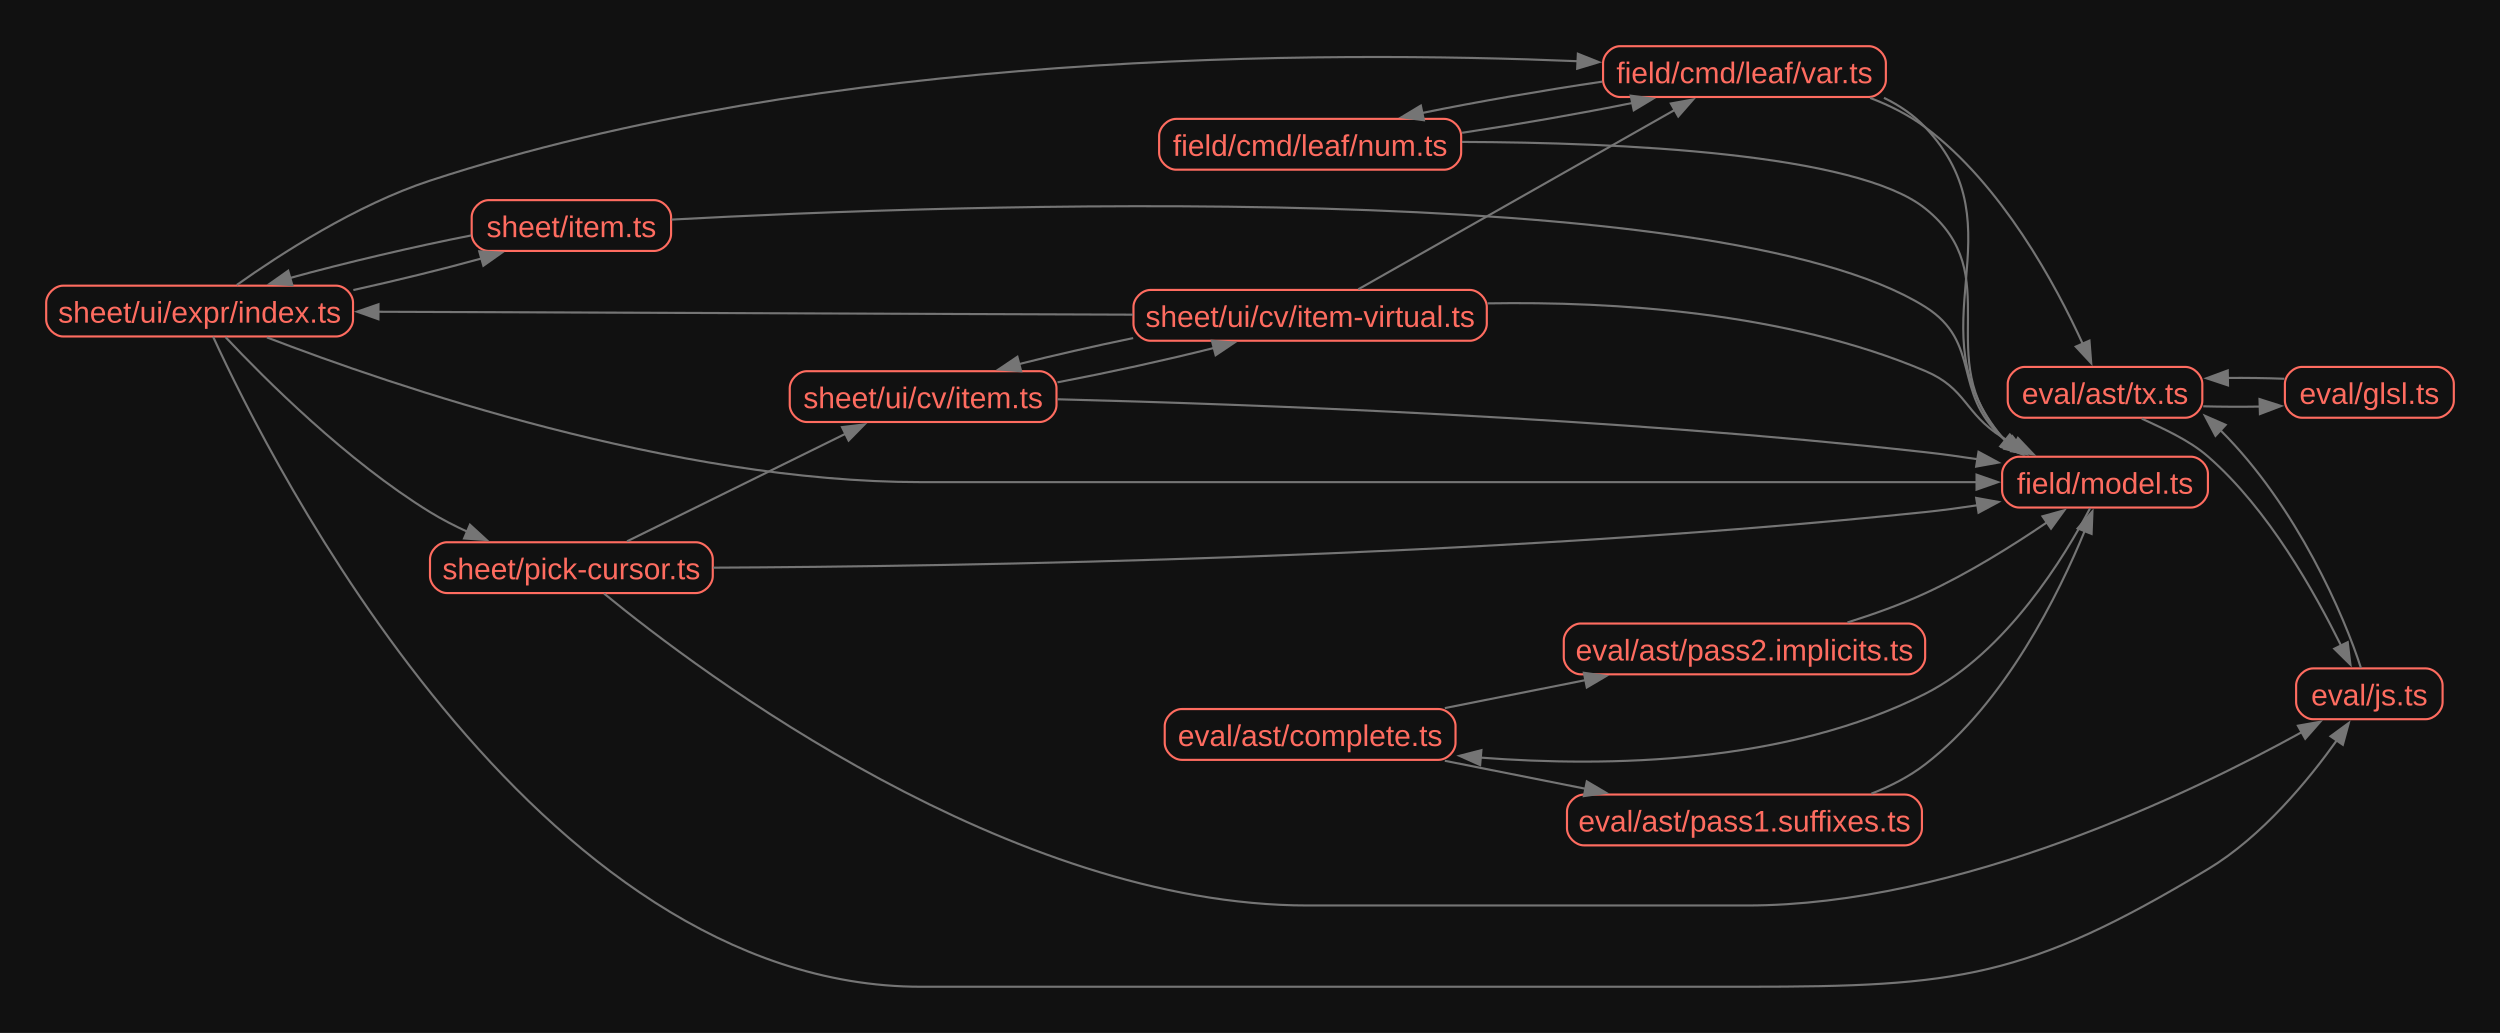
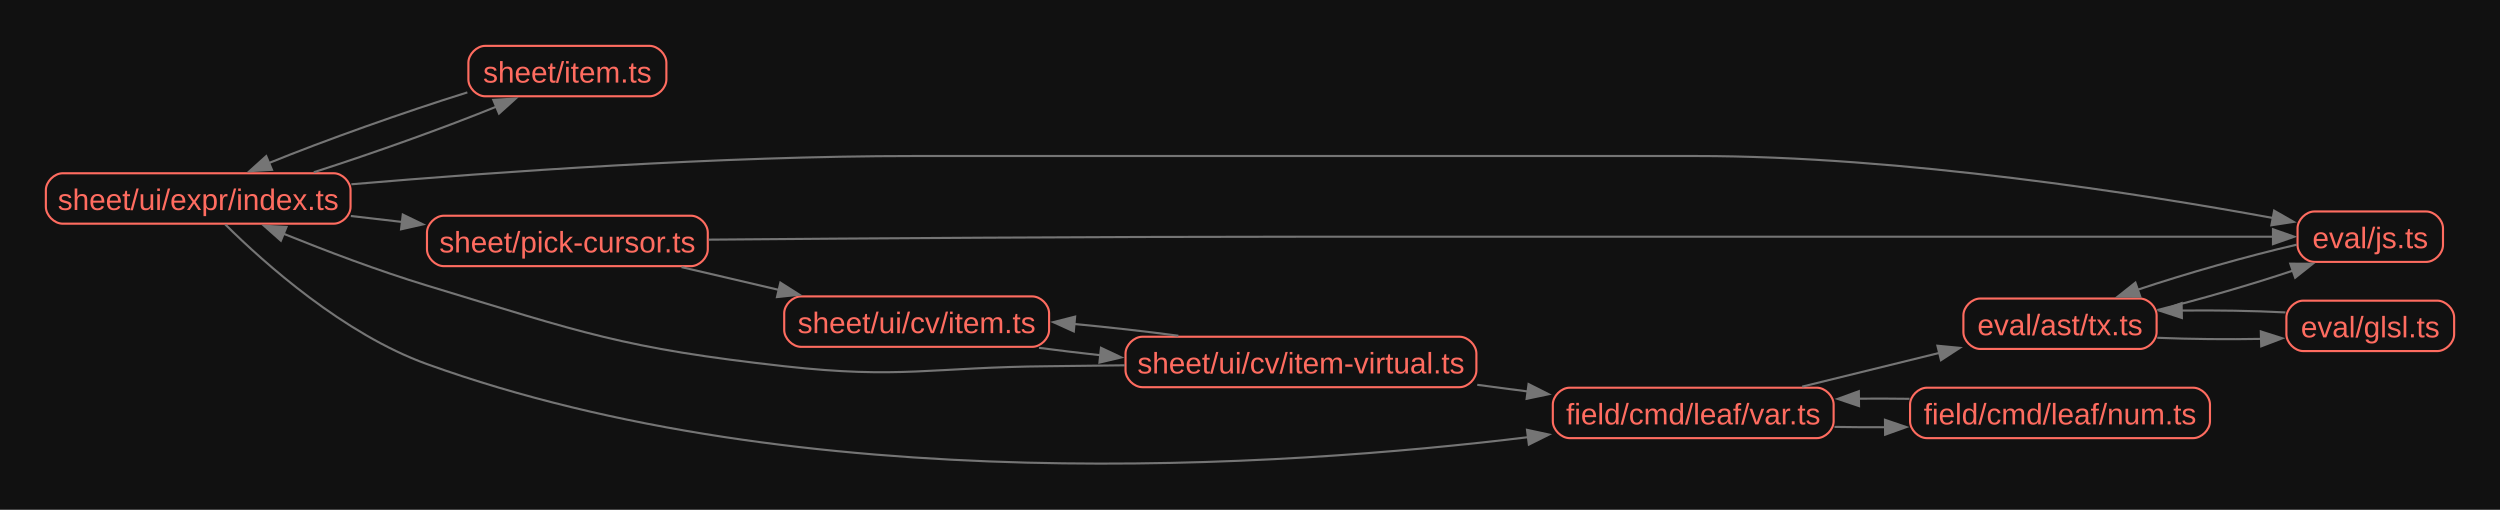
- <svg xmlns="http://www.w3.org/2000/svg" width="1169pt" height="483pt" viewBox="0.00 0.00 1169.20 483.08">
-   <g id="graph0" class="graph" transform="scale(1 1) rotate(0) translate(21.6 461.48)">
-     <polygon fill="#111111" stroke="none" points="-21.6,21.6 -21.6,-461.48 1147.6,-461.48 1147.6,21.6 -21.6,21.6" />
+ <svg xmlns="http://www.w3.org/2000/svg" width="1177pt" height="240pt" viewBox="0.00 0.00 1177.45 240.09">
+   <g id="graph0" class="graph" transform="scale(1 1) rotate(0) translate(21.6 218.49)">
+     <polygon fill="#111111" stroke="none" points="-21.6,21.6 -21.6,-218.49 1155.85,-218.49 1155.85,21.6 -21.6,21.6" />
    <g id="node1" class="node">
-       <path fill="none" stroke="#ff6c60" d="M651.21,-129.88C651.21,-129.88 531.04,-129.88 531.04,-129.88 527.08,-129.88 523.12,-125.92 523.12,-121.96 523.12,-121.96 523.12,-114.04 523.12,-114.04 523.12,-110.08 527.08,-106.12 531.04,-106.12 531.04,-106.12 651.21,-106.12 651.21,-106.12 655.17,-106.12 659.12,-110.08 659.12,-114.04 659.12,-114.04 659.12,-121.96 659.12,-121.96 659.12,-125.92 655.17,-129.88 651.21,-129.88" />
-       <text text-anchor="middle" x="591.12" y="-112.58" font-family="Arial" font-size="14.00" fill="#ff6c60">eval/ast/complete.ts</text>
+       <path fill="none" stroke="#ff6c60" d="M986.21,-77.89C986.21,-77.89 911.04,-77.89 911.04,-77.89 907.08,-77.89 903.12,-73.93 903.12,-69.97 903.12,-69.97 903.12,-62.05 903.12,-62.05 903.12,-58.1 907.08,-54.14 911.04,-54.14 911.04,-54.14 986.21,-54.14 986.21,-54.14 990.17,-54.14 994.12,-58.1 994.12,-62.05 994.12,-62.05 994.12,-69.97 994.12,-69.97 994.12,-73.93 990.17,-77.89 986.21,-77.89" />
+       <text text-anchor="middle" x="948.62" y="-60.59" font-family="Arial" font-size="14.00" fill="#ff6c60">eval/ast/tx.ts</text>
    </g>
    <g id="node2" class="node">
-       <path fill="none" stroke="#ff6c60" d="M869.33,-89.88C869.33,-89.88 719.17,-89.88 719.17,-89.88 715.21,-89.88 711.25,-85.92 711.25,-81.96 711.25,-81.96 711.25,-74.04 711.25,-74.04 711.25,-70.08 715.21,-66.12 719.17,-66.12 719.17,-66.12 869.33,-66.12 869.33,-66.12 873.29,-66.12 877.25,-70.08 877.25,-74.04 877.25,-74.04 877.25,-81.96 877.25,-81.96 877.25,-85.92 873.29,-89.88 869.33,-89.88" />
-       <text text-anchor="middle" x="794.25" y="-72.58" font-family="Arial" font-size="14.00" fill="#ff6c60">eval/ast/pass1.suffixes.ts</text>
+       <path fill="none" stroke="#ff6c60" d="M1126.33,-76.89C1126.33,-76.89 1063.17,-76.89 1063.17,-76.89 1059.21,-76.89 1055.25,-72.93 1055.25,-68.97 1055.25,-68.97 1055.25,-61.05 1055.25,-61.05 1055.25,-57.1 1059.21,-53.14 1063.17,-53.14 1063.17,-53.14 1126.33,-53.14 1126.33,-53.14 1130.29,-53.14 1134.25,-57.1 1134.25,-61.05 1134.25,-61.05 1134.25,-68.97 1134.25,-68.97 1134.25,-72.93 1130.29,-76.89 1126.33,-76.89" />
+       <text text-anchor="middle" x="1094.75" y="-59.59" font-family="Arial" font-size="14.00" fill="#ff6c60">eval/glsl.ts</text>
    </g>
    <g id="edge1" class="edge">
-       <path fill="none" stroke="#757575" d="M654.11,-105.67C674.95,-101.53 698.39,-96.87 720.01,-92.57" />
-       <polygon fill="#757575" stroke="#757575" points="720.51,-96.03 729.64,-90.65 719.15,-89.17 720.51,-96.03" />
+       <path fill="none" stroke="#757575" d="M994.44,-59.4C1010,-58.76 1027.54,-58.58 1043.51,-58.89" />
+       <polygon fill="#757575" stroke="#757575" points="1043.2,-62.39 1053.3,-59.17 1043.4,-55.39 1043.2,-62.39" />
    </g>
    <g id="node3" class="node">
-       <path fill="none" stroke="#ff6c60" d="M870.83,-169.88C870.83,-169.88 717.67,-169.88 717.67,-169.88 713.71,-169.88 709.75,-165.92 709.75,-161.96 709.75,-161.96 709.75,-154.04 709.75,-154.04 709.75,-150.08 713.71,-146.12 717.67,-146.12 717.67,-146.12 870.83,-146.12 870.83,-146.12 874.79,-146.12 878.75,-150.08 878.75,-154.04 878.75,-154.04 878.75,-161.96 878.75,-161.96 878.75,-165.92 874.79,-169.88 870.83,-169.88" />
-       <text text-anchor="middle" x="794.25" y="-152.57" font-family="Arial" font-size="14.00" fill="#ff6c60">eval/ast/pass2.implicits.ts</text>
+       <path fill="none" stroke="#ff6c60" d="M1121.08,-118.89C1121.08,-118.89 1068.42,-118.89 1068.42,-118.89 1064.46,-118.89 1060.5,-114.93 1060.5,-110.97 1060.5,-110.97 1060.5,-103.05 1060.5,-103.05 1060.5,-99.1 1064.46,-95.14 1068.42,-95.14 1068.42,-95.14 1121.08,-95.14 1121.08,-95.14 1125.04,-95.14 1129,-99.1 1129,-103.05 1129,-103.05 1129,-110.97 1129,-110.97 1129,-114.93 1125.04,-118.89 1121.08,-118.89" />
+       <text text-anchor="middle" x="1094.75" y="-101.59" font-family="Arial" font-size="14.00" fill="#ff6c60">eval/js.ts</text>
    </g>
    <g id="edge2" class="edge">
-       <path fill="none" stroke="#757575" d="M654.11,-130.33C674.95,-134.47 698.39,-139.13 720.01,-143.43" />
-       <polygon fill="#757575" stroke="#757575" points="719.15,-146.83 729.64,-145.35 720.51,-139.97 719.15,-146.83" />
+       <path fill="none" stroke="#757575" d="M994.44,-72.46C1015.02,-77.61 1039.09,-84.58 1058.37,-91.05" />
+       <polygon fill="#757575" stroke="#757575" points="1057.08,-94.3 1067.68,-94.28 1059.38,-87.69 1057.08,-94.3" />
+     </g>
+     <g id="edge3" class="edge">
+       <path fill="none" stroke="#757575" d="M1054.81,-71.35C1039.67,-72.13 1022.04,-72.42 1005.59,-72.22" />
+       <polygon fill="#757575" stroke="#757575" points="1006.02,-68.73 995.95,-72.03 1005.88,-75.73 1006.02,-68.73" />
+     </g>
+     <g id="edge4" class="edge">
+       <path fill="none" stroke="#757575" d="M1060.13,-103.26C1037.59,-98.07 1007.95,-89.67 985.05,-81.99" />
+       <polygon fill="#757575" stroke="#757575" points="986.43,-78.77 975.83,-78.8 984.13,-85.38 986.43,-78.77" />
    </g>
    <g id="node4" class="node">
-       <path fill="none" stroke="#ff6c60" d="M1003.08,-247.88C1003.08,-247.88 922.67,-247.88 922.67,-247.88 918.71,-247.88 914.75,-243.92 914.75,-239.96 914.75,-239.96 914.75,-232.04 914.75,-232.04 914.75,-228.08 918.71,-224.12 922.67,-224.12 922.67,-224.12 1003.08,-224.12 1003.08,-224.12 1007.04,-224.12 1011,-228.08 1011,-232.04 1011,-232.04 1011,-239.96 1011,-239.96 1011,-243.92 1007.04,-247.88 1003.08,-247.88" />
-       <text text-anchor="middle" x="962.88" y="-230.57" font-family="Arial" font-size="14.00" fill="#ff6c60">field/model.ts</text>
+       <path fill="none" stroke="#ff6c60" d="M1011.33,-35.89C1011.33,-35.89 885.92,-35.89 885.92,-35.89 881.96,-35.89 878,-31.93 878,-27.97 878,-27.97 878,-20.05 878,-20.05 878,-16.1 881.96,-12.14 885.92,-12.14 885.92,-12.14 1011.33,-12.14 1011.33,-12.14 1015.29,-12.14 1019.25,-16.1 1019.25,-20.05 1019.25,-20.05 1019.25,-27.97 1019.25,-27.97 1019.25,-31.93 1015.29,-35.89 1011.33,-35.89" />
+       <text text-anchor="middle" x="948.62" y="-18.59" font-family="Arial" font-size="14.00" fill="#ff6c60">field/cmd/leaf/num.ts</text>
    </g>
-     <g id="edge3" class="edge">
-       <path fill="none" stroke="#757575" d="M853.57,-90.28C862.54,-93.78 871.29,-98.26 878.75,-104 916.28,-132.85 941.31,-183.84 953.42,-213.29" />
-       <polygon fill="#757575" stroke="#757575" points="950.07,-214.35 957,-222.37 956.59,-211.78 950.07,-214.35" />
+     <g id="node5" class="node">
+       <path fill="none" stroke="#ff6c60" d="M834.08,-35.89C834.08,-35.89 717.67,-35.89 717.67,-35.89 713.71,-35.89 709.75,-31.93 709.75,-27.97 709.75,-27.97 709.75,-20.05 709.75,-20.05 709.75,-16.1 713.71,-12.14 717.67,-12.14 717.67,-12.14 834.08,-12.14 834.08,-12.14 838.04,-12.14 842,-16.1 842,-20.05 842,-20.05 842,-27.97 842,-27.97 842,-31.93 838.04,-35.89 834.08,-35.89" />
+       <text text-anchor="middle" x="775.88" y="-18.59" font-family="Arial" font-size="14.00" fill="#ff6c60">field/cmd/leaf/var.ts</text>
    </g>
-     <g id="edge4" class="edge">
-       <path fill="none" stroke="#757575" d="M842.42,-170.37C854.49,-174.16 867.3,-178.74 878.75,-184 898.86,-193.23 919.99,-206.5 935.91,-217.32" />
-       <polygon fill="#757575" stroke="#757575" points="933.64,-220.01 943.85,-222.83 937.62,-214.25 933.64,-220.01" />
+     <g id="edge5" class="edge">
+       <path fill="none" stroke="#757575" d="M877.74,-30.66C869.8,-30.77 861.67,-30.79 853.65,-30.73" />
+       <polygon fill="#757575" stroke="#757575" points="853.96,-27.24 843.92,-30.62 853.87,-34.24 853.96,-27.24" />
+     </g>
+     <g id="edge6" class="edge">
+       <path fill="none" stroke="#757575" d="M827.18,-36.39C847.53,-41.39 871.09,-47.19 891.95,-52.32" />
+       <polygon fill="#757575" stroke="#757575" points="890.89,-55.66 901.43,-54.65 892.56,-48.86 890.89,-55.66" />
+     </g>
+     <g id="edge7" class="edge">
+       <path fill="none" stroke="#757575" d="M842.4,-17.43C850.27,-17.3 858.37,-17.24 866.42,-17.27" />
+       <polygon fill="#757575" stroke="#757575" points="866.19,-20.77 876.22,-17.35 866.25,-13.77 866.19,-20.77" />
+     </g>
+     <g id="node6" class="node">
+       <path fill="none" stroke="#ff6c60" d="M284.33,-196.89C284.33,-196.89 206.92,-196.89 206.92,-196.89 202.96,-196.89 199,-192.93 199,-188.97 199,-188.97 199,-181.05 199,-181.05 199,-177.1 202.96,-173.14 206.92,-173.14 206.92,-173.14 284.33,-173.14 284.33,-173.14 288.29,-173.14 292.25,-177.1 292.25,-181.05 292.25,-181.05 292.25,-188.97 292.25,-188.97 292.25,-192.93 288.29,-196.89 284.33,-196.89" />
+       <text text-anchor="middle" x="245.62" y="-179.59" font-family="Arial" font-size="14.00" fill="#ff6c60">sheet/item.ts</text>
+     </g>
+     <g id="node7" class="node">
+       <path fill="none" stroke="#ff6c60" d="M135.58,-136.89C135.58,-136.89 7.92,-136.89 7.92,-136.89 3.96,-136.89 0,-132.93 0,-128.97 0,-128.97 0,-121.05 0,-121.05 0,-117.1 3.96,-113.14 7.92,-113.14 7.92,-113.14 135.58,-113.14 135.58,-113.14 139.54,-113.14 143.5,-117.1 143.5,-121.05 143.5,-121.05 143.5,-128.97 143.5,-128.97 143.5,-132.93 139.54,-136.89 135.58,-136.89" />
+       <text text-anchor="middle" x="71.75" y="-119.59" font-family="Arial" font-size="14.00" fill="#ff6c60">sheet/ui/expr/index.ts</text>
+     </g>
+     <g id="edge8" class="edge">
+       <path fill="none" stroke="#757575" d="M198.51,-174.97C168.99,-165.77 131.43,-152.44 105.07,-141.71" />
+       <polygon fill="#757575" stroke="#757575" points="106.49,-138.51 95.91,-137.87 103.78,-144.96 106.49,-138.51" />
+     </g>
+     <g id="edge15" class="edge">
+       <path fill="none" stroke="#757575" d="M143.88,-131.7C211.91,-137.51 317.42,-145.01 409.12,-145.01 409.12,-145.01 409.12,-145.01 776.88,-145.01 874.47,-145.01 987.79,-127.02 1048.98,-115.8" />
+       <polygon fill="#757575" stroke="#757575" points="1049.47,-119.27 1058.66,-114 1048.18,-112.39 1049.47,-119.27" />
+     </g>
+     <g id="edge16" class="edge">
+       <path fill="none" stroke="#757575" d="M84.5,-112.78C102.82,-94.62 140.2,-61.18 179.5,-47.01 356.32,16.7 582.07,1.56 698.21,-12.6" />
+       <polygon fill="#757575" stroke="#757575" points="697.59,-16.05 707.94,-13.82 698.46,-9.1 697.59,-16.05" />
+     </g>
+     <g id="edge17" class="edge">
+       <path fill="none" stroke="#757575" d="M126.19,-137.37C154.39,-146.4 188.07,-158.45 212.29,-168.31" />
+       <polygon fill="#757575" stroke="#757575" points="210.72,-171.45 221.3,-172.09 213.43,-165 210.72,-171.45" />
+     </g>
+     <g id="node8" class="node">
+       <path fill="none" stroke="#ff6c60" d="M303.83,-116.89C303.83,-116.89 187.42,-116.89 187.42,-116.89 183.46,-116.89 179.5,-112.93 179.5,-108.97 179.5,-108.97 179.5,-101.05 179.5,-101.05 179.5,-97.1 183.46,-93.14 187.42,-93.14 187.42,-93.14 303.83,-93.14 303.83,-93.14 307.79,-93.14 311.75,-97.1 311.75,-101.05 311.75,-101.05 311.75,-108.97 311.75,-108.97 311.75,-112.93 307.79,-116.89 303.83,-116.89" />
+       <text text-anchor="middle" x="245.62" y="-99.59" font-family="Arial" font-size="14.00" fill="#ff6c60">sheet/pick-cursor.ts</text>
+     </g>
+     <g id="edge18" class="edge">
+       <path fill="none" stroke="#757575" d="M143.65,-116.76C151.63,-115.83 159.79,-114.88 167.85,-113.95" />
+       <polygon fill="#757575" stroke="#757575" points="168.1,-117.44 177.62,-112.81 167.29,-110.49 168.1,-117.44" />
+     </g>
+     <g id="edge9" class="edge">
+       <path fill="none" stroke="#757575" d="M312.16,-105.62C381.28,-106.21 493.36,-107.01 590.12,-107.01 590.12,-107.01 590.12,-107.01 776.88,-107.01 874.04,-107.01 987.96,-107.01 1049.27,-107.01" />
+       <polygon fill="#757575" stroke="#757575" points="1048.93,-110.51 1058.93,-107.01 1048.93,-103.51 1048.93,-110.51" />
+     </g>
+     <g id="node9" class="node">
+       <path fill="none" stroke="#ff6c60" d="M464.58,-78.89C464.58,-78.89 355.67,-78.89 355.67,-78.89 351.71,-78.89 347.75,-74.93 347.75,-70.97 347.75,-70.97 347.75,-63.05 347.75,-63.05 347.75,-59.1 351.71,-55.14 355.67,-55.14 355.67,-55.14 464.58,-55.14 464.58,-55.14 468.54,-55.14 472.5,-59.1 472.5,-63.05 472.5,-63.05 472.5,-70.97 472.5,-70.97 472.5,-74.93 468.54,-78.89 464.58,-78.89" />
+       <text text-anchor="middle" x="410.12" y="-61.59" font-family="Arial" font-size="14.00" fill="#ff6c60">sheet/ui/cv/item.ts</text>
+     </g>
+     <g id="edge10" class="edge">
+       <path fill="none" stroke="#757575" d="M299.38,-92.68C314.08,-89.24 330.19,-85.47 345.44,-81.91" />
+       <polygon fill="#757575" stroke="#757575" points="345.94,-85.38 354.88,-79.7 344.34,-78.57 345.94,-85.38" />
+     </g>
+     <g id="node10" class="node">
+       <path fill="none" stroke="#ff6c60" d="M665.83,-59.89C665.83,-59.89 516.42,-59.89 516.42,-59.89 512.46,-59.89 508.5,-55.93 508.5,-51.97 508.5,-51.97 508.5,-44.05 508.5,-44.05 508.5,-40.1 512.46,-36.14 516.42,-36.14 516.42,-36.14 665.83,-36.14 665.83,-36.14 669.79,-36.14 673.75,-40.1 673.75,-44.05 673.75,-44.05 673.75,-51.97 673.75,-51.97 673.75,-55.93 669.79,-59.89 665.83,-59.89" />
+       <text text-anchor="middle" x="591.12" y="-42.59" font-family="Arial" font-size="14.00" fill="#ff6c60">sheet/ui/cv/item-virtual.ts</text>
    </g>
    <g id="edge14" class="edge">
-       <path fill="none" stroke="#757575" d="M955.91,-223.84C944.44,-201.95 916.98,-156.39 878.75,-137 814.29,-104.32 730.97,-102.55 670.79,-107.17" />
-       <polygon fill="#757575" stroke="#757575" points="670.63,-103.67 660.96,-108 671.22,-110.64 670.63,-103.67" />
+       <path fill="none" stroke="#757575" d="M467.76,-54.67C477.06,-53.44 486.92,-52.25 496.83,-51.17" />
+       <polygon fill="#757575" stroke="#757575" points="496.94,-54.68 506.52,-50.16 496.21,-47.72 496.94,-54.68" />
    </g>
-     <g id="node5" class="node">
-       <path fill="none" stroke="#ff6c60" d="M1000.46,-289.88C1000.46,-289.88 925.29,-289.88 925.29,-289.88 921.33,-289.88 917.38,-285.92 917.38,-281.96 917.38,-281.96 917.38,-274.04 917.38,-274.04 917.38,-270.08 921.33,-266.12 925.29,-266.12 925.29,-266.12 1000.46,-266.12 1000.46,-266.12 1004.42,-266.12 1008.38,-270.08 1008.38,-274.04 1008.38,-274.04 1008.38,-281.96 1008.38,-281.96 1008.38,-285.92 1004.42,-289.88 1000.46,-289.88" />
-       <text text-anchor="middle" x="962.88" y="-272.57" font-family="Arial" font-size="14.00" fill="#ff6c60">eval/ast/tx.ts</text>
-     </g>
-     <g id="node6" class="node">
-       <path fill="none" stroke="#ff6c60" d="M1118.08,-289.88C1118.08,-289.88 1054.92,-289.88 1054.92,-289.88 1050.96,-289.88 1047,-285.92 1047,-281.96 1047,-281.96 1047,-274.04 1047,-274.04 1047,-270.08 1050.96,-266.12 1054.92,-266.12 1054.92,-266.12 1118.08,-266.12 1118.08,-266.12 1122.04,-266.12 1126,-270.08 1126,-274.04 1126,-274.04 1126,-281.96 1126,-281.96 1126,-285.92 1122.04,-289.88 1118.08,-289.88" />
-       <text text-anchor="middle" x="1086.5" y="-272.57" font-family="Arial" font-size="14.00" fill="#ff6c60">eval/glsl.ts</text>
-     </g>
-     <g id="edge5" class="edge">
-       <path fill="none" stroke="#757575" d="M1008.82,-271.46C1017.48,-271.23 1026.59,-271.19 1035.4,-271.34" />
-       <polygon fill="#757575" stroke="#757575" points="1035.13,-274.84 1045.23,-271.62 1035.33,-267.84 1035.13,-274.84" />
-     </g>
-     <g id="node7" class="node">
-       <path fill="none" stroke="#ff6c60" d="M1112.83,-148.88C1112.83,-148.88 1060.17,-148.88 1060.17,-148.88 1056.21,-148.88 1052.25,-144.92 1052.25,-140.96 1052.25,-140.96 1052.25,-133.04 1052.25,-133.04 1052.25,-129.08 1056.21,-125.12 1060.17,-125.12 1060.17,-125.12 1112.83,-125.12 1112.83,-125.12 1116.79,-125.12 1120.75,-129.08 1120.75,-133.04 1120.75,-133.04 1120.75,-140.96 1120.75,-140.96 1120.75,-144.92 1116.79,-148.88 1112.83,-148.88" />
-       <text text-anchor="middle" x="1086.5" y="-131.57" font-family="Arial" font-size="14.00" fill="#ff6c60">eval/js.ts</text>
-     </g>
-     <g id="edge6" class="edge">
-       <path fill="none" stroke="#757575" d="M980.06,-265.7C989.84,-261.11 1002.09,-255.77 1011,-248 1039.69,-222.98 1060.98,-184.18 1073.29,-159.52" />
-       <polygon fill="#757575" stroke="#757575" points="1076.38,-161.16 1077.65,-150.64 1070.1,-158.08 1076.38,-161.16" />
-     </g>
-     <g id="edge7" class="edge">
-       <path fill="none" stroke="#757575" d="M1046.74,-284.34C1038.26,-284.67 1029.11,-284.8 1020.1,-284.73" />
-       <polygon fill="#757575" stroke="#757575" points="1020.39,-281.24 1010.33,-284.57 1020.27,-288.24 1020.39,-281.24" />
-     </g>
-     <g id="edge8" class="edge">
-       <path fill="none" stroke="#757575" d="M1082.56,-149.08C1074.93,-172.96 1052.7,-224.66 1016.86,-260.27" />
-       <polygon fill="#757575" stroke="#757575" points="1014.54,-257.65 1009.6,-267.03 1019.3,-262.78 1014.54,-257.65" />
-     </g>
-     <g id="node8" class="node">
-       <path fill="none" stroke="#ff6c60" d="M653.83,-405.88C653.83,-405.88 528.42,-405.88 528.42,-405.88 524.46,-405.88 520.5,-401.92 520.5,-397.96 520.5,-397.96 520.5,-390.04 520.5,-390.04 520.5,-386.08 524.46,-382.12 528.42,-382.12 528.42,-382.12 653.83,-382.12 653.83,-382.12 657.79,-382.12 661.75,-386.08 661.75,-390.04 661.75,-390.04 661.75,-397.96 661.75,-397.96 661.75,-401.92 657.79,-405.88 653.83,-405.88" />
-       <text text-anchor="middle" x="591.12" y="-388.57" font-family="Arial" font-size="14.00" fill="#ff6c60">field/cmd/leaf/num.ts</text>
-     </g>
-     <g id="edge10" class="edge">
-       <path fill="none" stroke="#757575" d="M662.14,-395.11C736.11,-394.84 846.43,-389.88 878.75,-364 917.91,-332.64 880.99,-294.12 914.75,-257 915.34,-256.35 915.95,-255.73 916.58,-255.12" />
-       <polygon fill="#757575" stroke="#757575" points="918.68,-257.92 924.56,-249.1 914.46,-252.33 918.68,-257.92" />
-     </g>
-     <g id="node9" class="node">
-       <path fill="none" stroke="#ff6c60" d="M852.46,-439.88C852.46,-439.88 736.04,-439.88 736.04,-439.88 732.08,-439.88 728.12,-435.92 728.12,-431.96 728.12,-431.96 728.12,-424.04 728.12,-424.04 728.12,-420.08 732.08,-416.12 736.04,-416.12 736.04,-416.12 852.46,-416.12 852.46,-416.12 856.42,-416.12 860.38,-420.08 860.38,-424.04 860.38,-424.04 860.38,-431.96 860.38,-431.96 860.38,-435.92 856.42,-439.88 852.46,-439.88" />
-       <text text-anchor="middle" x="794.25" y="-422.57" font-family="Arial" font-size="14.00" fill="#ff6c60">field/cmd/leaf/var.ts</text>
-     </g>
-     <g id="edge9" class="edge">
-       <path fill="none" stroke="#757575" d="M662.19,-399.38C688.42,-403.31 717.7,-408.42 741.93,-413.35" />
-       <polygon fill="#757575" stroke="#757575" points="741.04,-416.74 751.54,-415.36 742.47,-409.89 741.04,-416.74" />
+     <g id="edge11" class="edge">
+       <path fill="none" stroke="#757575" d="M674.15,-37.24C682.05,-36.2 690.05,-35.15 697.9,-34.12" />
+       <polygon fill="#757575" stroke="#757575" points="698.32,-37.6 707.78,-32.82 697.41,-30.66 698.32,-37.6" />
    </g>
    <g id="edge13" class="edge">
-       <path fill="none" stroke="#757575" d="M859.49,-415.72C866.67,-412.23 873.33,-407.74 878.75,-402 924.31,-353.69 872.1,-307.89 914.75,-257 915.2,-256.46 915.67,-255.94 916.15,-255.43" />
-       <polygon fill="#757575" stroke="#757575" points="918.28,-258.21 923.85,-249.19 913.88,-252.76 918.28,-258.21" />
-     </g>
-     <g id="edge11" class="edge">
-       <path fill="none" stroke="#757575" d="M853,-415.7C862.13,-412.2 871.08,-407.72 878.75,-402 914.53,-375.3 939.8,-328.38 952.5,-300.55" />
-       <polygon fill="#757575" stroke="#757575" points="955.6,-302.18 956.42,-291.62 949.19,-299.37 955.6,-302.18" />
+       <path fill="none" stroke="#757575" d="M508.18,-46.44C496.21,-46.26 484.04,-46.11 472.5,-46.01 417.06,-45.54 402.85,-39.87 347.75,-46.01 271.56,-54.51 252.86,-61.77 179.5,-84.01 156.74,-90.92 131.9,-100.34 111.91,-108.41" />
+       <polygon fill="#757575" stroke="#757575" points="110.68,-105.13 102.75,-112.16 113.34,-111.61 110.68,-105.13" />
    </g>
    <g id="edge12" class="edge">
-       <path fill="none" stroke="#757575" d="M727.77,-423.3C700.37,-419.28 669,-413.85 643.33,-408.62" />
-       <polygon fill="#757575" stroke="#757575" points="644.33,-405.26 633.82,-406.64 642.89,-412.11 644.33,-405.26" />
-     </g>
-     <g id="node10" class="node">
-       <path fill="none" stroke="#ff6c60" d="M284.33,-367.88C284.33,-367.88 206.92,-367.88 206.92,-367.88 202.96,-367.88 199,-363.92 199,-359.96 199,-359.96 199,-352.04 199,-352.04 199,-348.08 202.96,-344.12 206.92,-344.12 206.92,-344.12 284.33,-344.12 284.33,-344.12 288.29,-344.12 292.25,-348.08 292.25,-352.04 292.25,-352.04 292.25,-359.96 292.25,-359.96 292.25,-363.92 288.29,-367.88 284.33,-367.88" />
-       <text text-anchor="middle" x="245.62" y="-350.57" font-family="Arial" font-size="14.00" fill="#ff6c60">sheet/item.ts</text>
-     </g>
-     <g id="edge15" class="edge">
-       <path fill="none" stroke="#757575" d="M292.42,-358.78C420.83,-365.71 781.3,-379.12 878.75,-318 905.42,-301.27 891.26,-277.96 914.75,-257 915.8,-256.06 916.9,-255.16 918.04,-254.29" />
-       <polygon fill="#757575" stroke="#757575" points="919.57,-257.47 926.11,-249.13 915.8,-251.57 919.57,-257.47" />
-     </g>
-     <g id="node11" class="node">
-       <path fill="none" stroke="#ff6c60" d="M135.58,-327.88C135.58,-327.88 7.92,-327.88 7.92,-327.88 3.96,-327.88 0,-323.92 0,-319.96 0,-319.96 0,-312.04 0,-312.04 0,-308.08 3.96,-304.12 7.92,-304.12 7.92,-304.12 135.58,-304.12 135.58,-304.12 139.54,-304.12 143.5,-308.08 143.5,-312.04 143.5,-312.04 143.5,-319.96 143.5,-319.96 143.5,-323.92 139.54,-327.88 135.58,-327.88" />
-       <text text-anchor="middle" x="71.75" y="-310.57" font-family="Arial" font-size="14.00" fill="#ff6c60">sheet/ui/expr/index.ts</text>
-     </g>
-     <g id="edge16" class="edge">
-       <path fill="none" stroke="#757575" d="M198.75,-351.37C172.36,-346.22 139.46,-338.51 113.9,-331.44" />
-       <polygon fill="#757575" stroke="#757575" points="115.11,-328.14 104.54,-328.77 113.19,-334.87 115.11,-328.14" />
-     </g>
-     <g id="edge28" class="edge">
-       <path fill="none" stroke="#757575" d="M103.24,-303.68C161.6,-281.23 293.57,-236 409.12,-236 409.12,-236 409.12,-236 592.12,-236 701.96,-236 830.14,-236 903.08,-236" />
-       <polygon fill="#757575" stroke="#757575" points="902.79,-239.5 912.79,-236 902.79,-232.5 902.79,-239.5" />
-     </g>
-     <g id="edge26" class="edge">
-       <path fill="none" stroke="#757575" d="M78.07,-304C104.53,-246.28 228.04,0 409.12,0 409.12,0 409.12,0 795.25,0 894.21,0 926.2,-4 1011,-55 1036.29,-70.21 1058.03,-96.64 1071.38,-115.38" />
-       <polygon fill="#757575" stroke="#757575" points="1068.34,-117.13 1076.89,-123.38 1074.1,-113.16 1068.34,-117.13" />
-     </g>
-     <g id="edge27" class="edge">
-       <path fill="none" stroke="#757575" d="M89.12,-328.2C109.26,-342.5 145.02,-365.69 179.5,-377 364.83,-437.81 597.69,-437.85 716.23,-432.85" />
-       <polygon fill="#757575" stroke="#757575" points="716.34,-436.35 726.17,-432.41 716.02,-429.36 716.34,-436.35" />
-     </g>
-     <g id="edge29" class="edge">
-       <path fill="none" stroke="#757575" d="M143.65,-325.84C164.08,-330.34 185.67,-335.64 203.63,-340.61" />
-       <polygon fill="#757575" stroke="#757575" points="202.54,-343.94 213.11,-343.32 204.46,-337.2 202.54,-343.94" />
-     </g>
-     <g id="node12" class="node">
-       <path fill="none" stroke="#ff6c60" d="M303.83,-207.88C303.83,-207.88 187.42,-207.88 187.42,-207.88 183.46,-207.88 179.5,-203.92 179.5,-199.96 179.5,-199.96 179.5,-192.04 179.5,-192.04 179.5,-188.08 183.46,-184.12 187.42,-184.12 187.42,-184.12 303.83,-184.12 303.83,-184.12 307.79,-184.12 311.75,-188.08 311.75,-192.04 311.75,-192.04 311.75,-199.96 311.75,-199.96 311.75,-203.92 307.79,-207.88 303.83,-207.88" />
-       <text text-anchor="middle" x="245.62" y="-190.57" font-family="Arial" font-size="14.00" fill="#ff6c60">sheet/pick-cursor.ts</text>
-     </g>
-     <g id="edge30" class="edge">
-       <path fill="none" stroke="#757575" d="M83.85,-303.84C102.16,-284.35 140.57,-245.91 179.5,-222 185.02,-218.61 191.05,-215.51 197.15,-212.72" />
-       <polygon fill="#757575" stroke="#757575" points="198.19,-216.08 206,-208.92 195.43,-209.65 198.19,-216.08" />
-     </g>
-     <g id="edge18" class="edge">
-       <path fill="none" stroke="#757575" d="M311.88,-195.99C426.78,-196.56 672.55,-200.48 878.75,-222 886.76,-222.84 895.16,-223.96 903.42,-225.21" />
-       <polygon fill="#757575" stroke="#757575" points="902.62,-228.62 913.05,-226.73 903.72,-221.71 902.62,-228.62" />
-     </g>
-     <g id="edge17" class="edge">
-       <path fill="none" stroke="#757575" d="M260.93,-183.86C306.04,-146.87 450.64,-38 590.12,-38 590.12,-38 590.12,-38 795.25,-38 894.62,-38 1003.37,-90.62 1055.01,-119.14" />
-       <polygon fill="#757575" stroke="#757575" points="1053.1,-122.08 1063.53,-123.92 1056.52,-115.97 1053.1,-122.08" />
-     </g>
-     <g id="node13" class="node">
-       <path fill="none" stroke="#ff6c60" d="M464.58,-287.88C464.58,-287.88 355.67,-287.88 355.67,-287.88 351.71,-287.88 347.75,-283.92 347.75,-279.96 347.75,-279.96 347.75,-272.04 347.75,-272.04 347.75,-268.08 351.71,-264.12 355.67,-264.12 355.67,-264.12 464.58,-264.12 464.58,-264.12 468.54,-264.12 472.5,-268.08 472.5,-272.04 472.5,-272.04 472.5,-279.96 472.5,-279.96 472.5,-283.92 468.54,-287.88 464.58,-287.88" />
-       <text text-anchor="middle" x="410.12" y="-270.57" font-family="Arial" font-size="14.00" fill="#ff6c60">sheet/ui/cv/item.ts</text>
-     </g>
-     <g id="edge19" class="edge">
-       <path fill="none" stroke="#757575" d="M271.66,-208.32C298.98,-221.77 342.92,-243.41 373.75,-258.59" />
-       <polygon fill="#757575" stroke="#757575" points="372.19,-261.72 382.7,-262.99 375.28,-255.44 372.19,-261.72" />
-     </g>
-     <g id="edge24" class="edge">
-       <path fill="none" stroke="#757575" d="M472.96,-274.75C562.63,-272.45 733.9,-266.17 878.75,-250 886.75,-249.11 895.15,-247.95 903.41,-246.69" />
-       <polygon fill="#757575" stroke="#757575" points="903.71,-250.18 913.03,-245.15 902.61,-243.27 903.71,-250.18" />
-     </g>
-     <g id="node14" class="node">
-       <path fill="none" stroke="#ff6c60" d="M665.83,-325.88C665.83,-325.88 516.42,-325.88 516.42,-325.88 512.46,-325.88 508.5,-321.92 508.5,-317.96 508.5,-317.96 508.5,-310.04 508.5,-310.04 508.5,-306.08 512.46,-302.12 516.42,-302.12 516.42,-302.12 665.83,-302.12 665.83,-302.12 669.79,-302.12 673.75,-306.08 673.75,-310.04 673.75,-310.04 673.75,-317.96 673.75,-317.96 673.75,-321.92 669.79,-325.88 665.83,-325.88" />
-       <text text-anchor="middle" x="591.12" y="-308.57" font-family="Arial" font-size="14.00" fill="#ff6c60">sheet/ui/cv/item-virtual.ts</text>
-     </g>
-     <g id="edge25" class="edge">
-       <path fill="none" stroke="#757575" d="M472.98,-282.68C497.07,-287.26 524.13,-293.19 546.17,-298.76" />
-       <polygon fill="#757575" stroke="#757575" points="545.17,-302.12 555.73,-301.26 546.93,-295.35 545.17,-302.12" />
-     </g>
-     <g id="edge21" class="edge">
-       <path fill="none" stroke="#757575" d="M674.09,-319.6C733.23,-320.59 813.76,-315.53 878.75,-288 898.19,-279.76 896.92,-268.31 914.75,-257 916.62,-255.81 918.57,-254.66 920.57,-253.54" />
-       <polygon fill="#757575" stroke="#757575" points="922.14,-256.67 929.44,-248.99 918.94,-250.45 922.14,-256.67" />
-     </g>
-     <g id="edge20" class="edge">
-       <path fill="none" stroke="#757575" d="M613.65,-326.2C649.24,-346.37 720.52,-386.78 761.78,-410.16" />
-       <polygon fill="#757575" stroke="#757575" points="759.83,-413.08 770.26,-414.97 763.29,-406.99 759.83,-413.08" />
-     </g>
-     <g id="edge23" class="edge">
-       <path fill="none" stroke="#757575" d="M508.29,-314.32C411.77,-314.69 252.23,-315.31 155.37,-315.68" />
-       <polygon fill="#757575" stroke="#757575" points="155.37,-312.18 145.39,-315.72 155.4,-319.18 155.37,-312.18" />
-     </g>
-     <g id="edge22" class="edge">
-       <path fill="none" stroke="#757575" d="M508.37,-303.37C489.86,-299.55 470.9,-295.24 454.69,-291.14" />
-       <polygon fill="#757575" stroke="#757575" points="455.98,-287.86 445.42,-288.72 454.21,-294.63 455.98,-287.86" />
+       <path fill="none" stroke="#757575" d="M533.38,-60.37C517.75,-62.44 500.59,-64.37 484.18,-65.91" />
+       <polygon fill="#757575" stroke="#757575" points="484.14,-62.4 474.48,-66.77 484.76,-69.37 484.14,-62.4" />
    </g>
  </g>
</svg>
